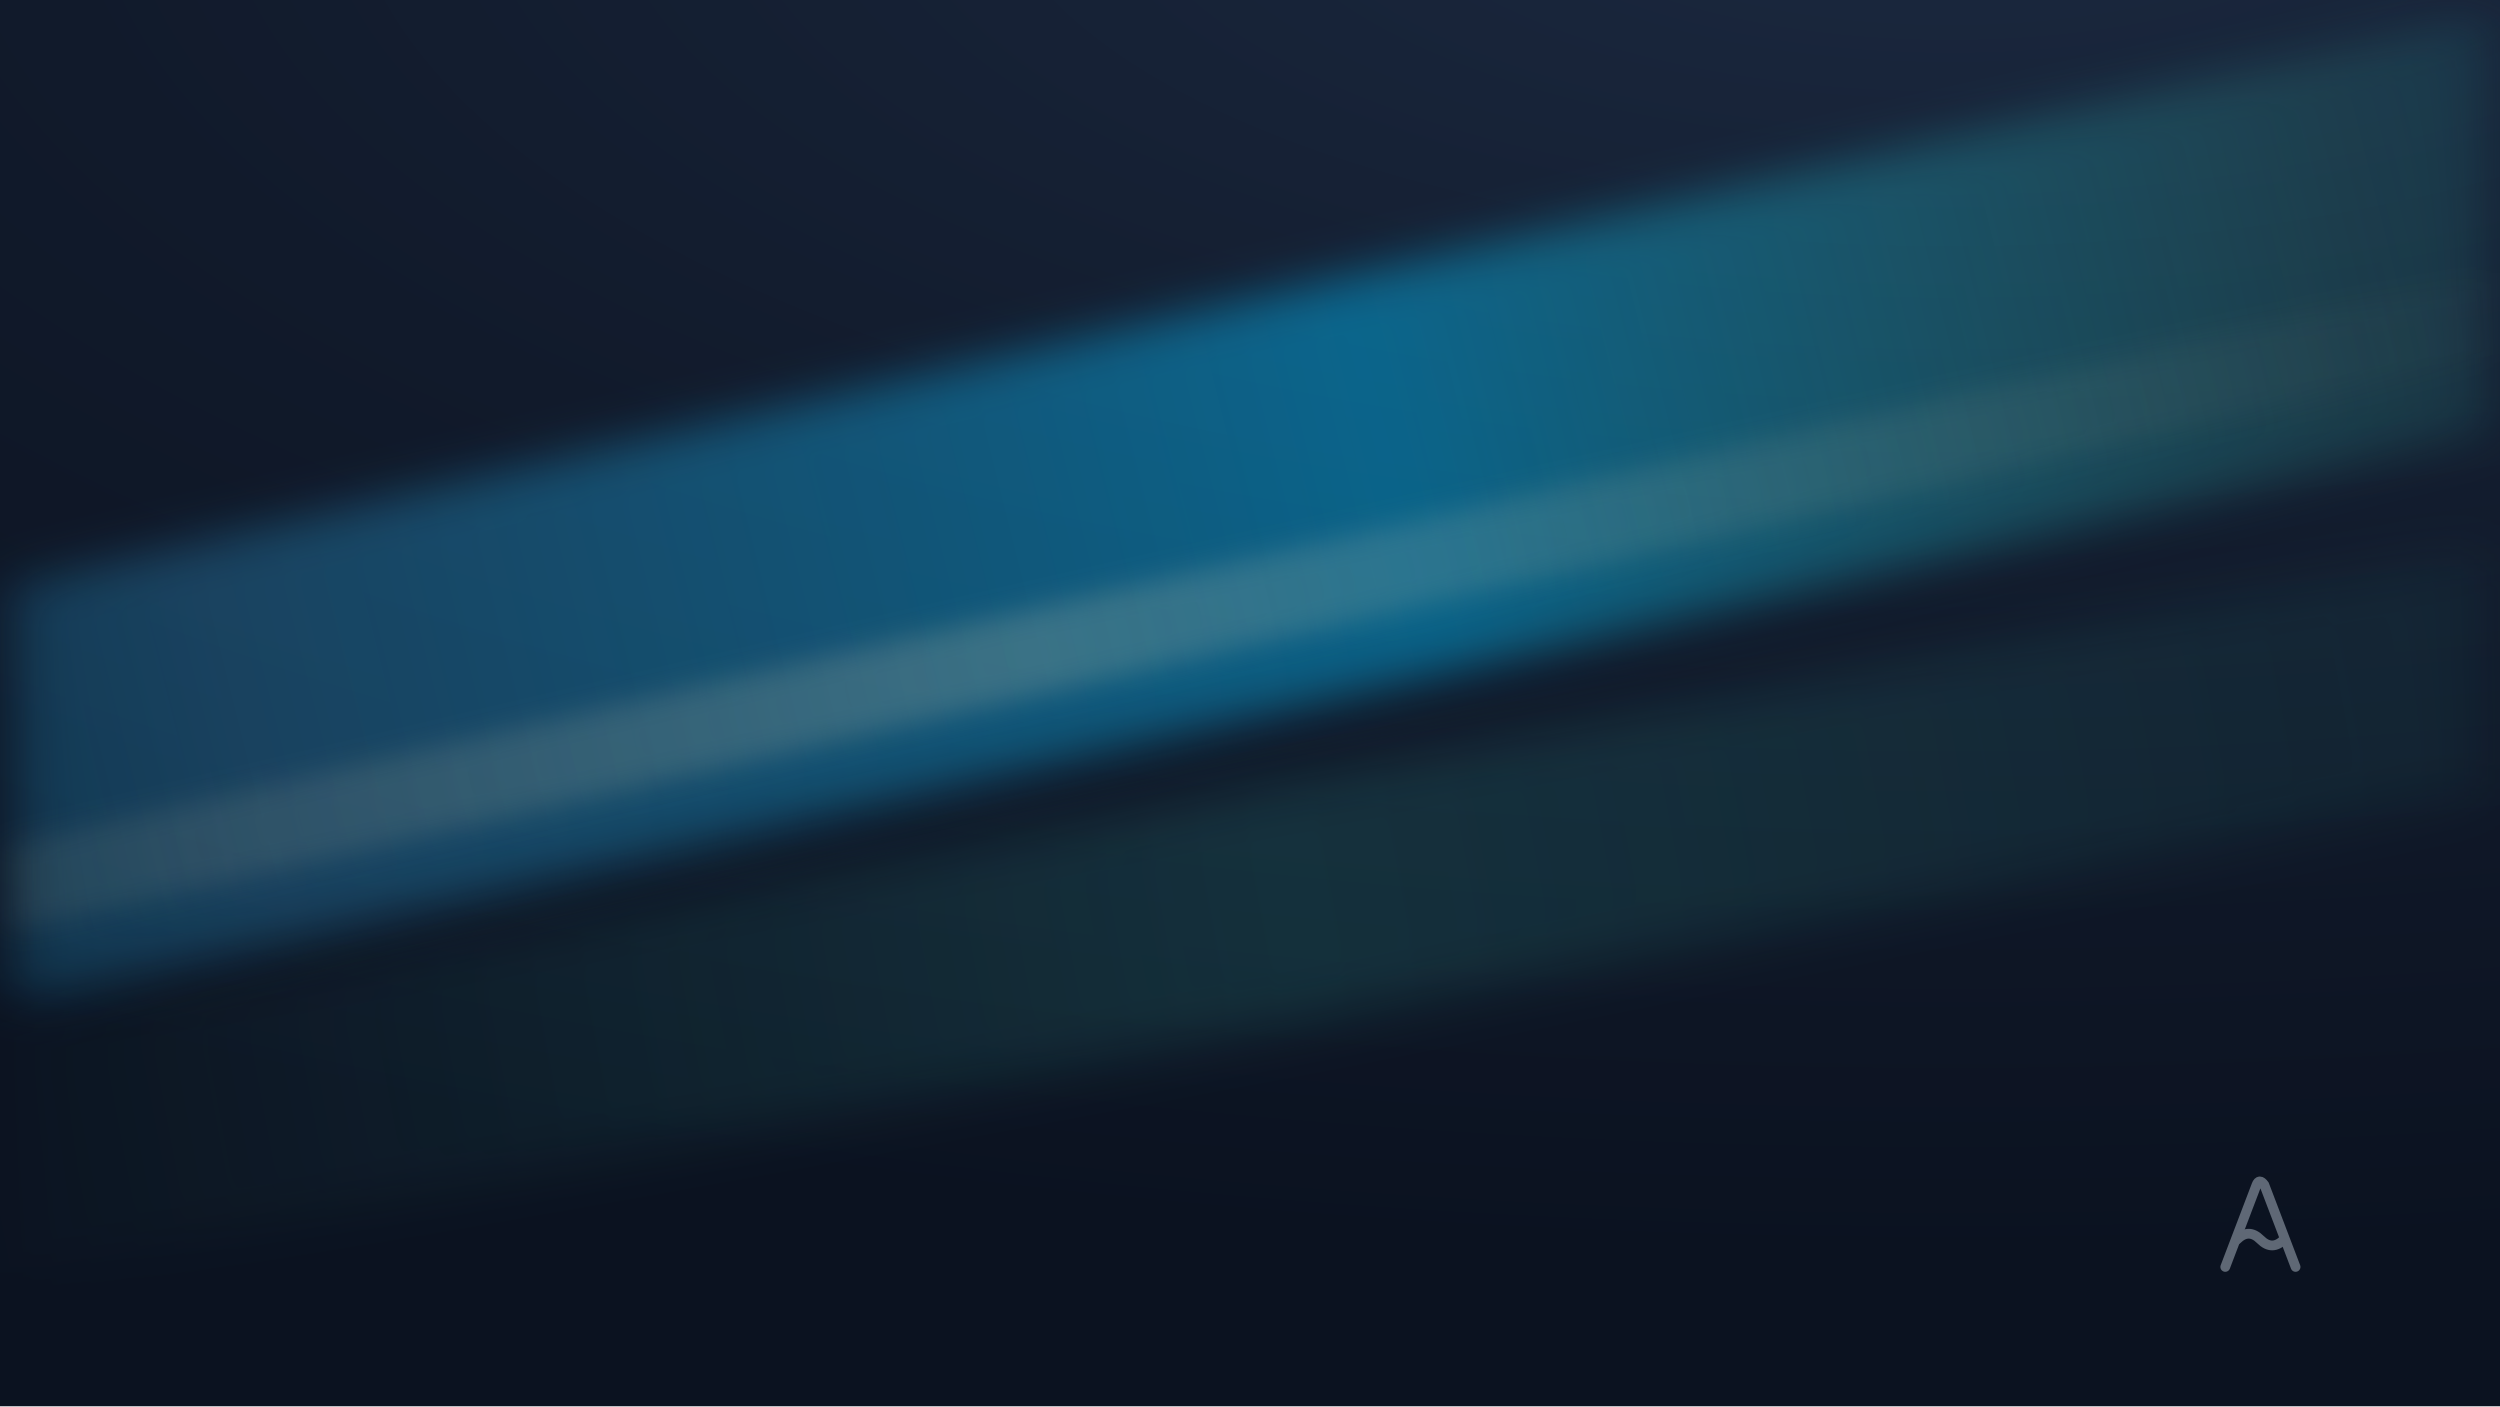
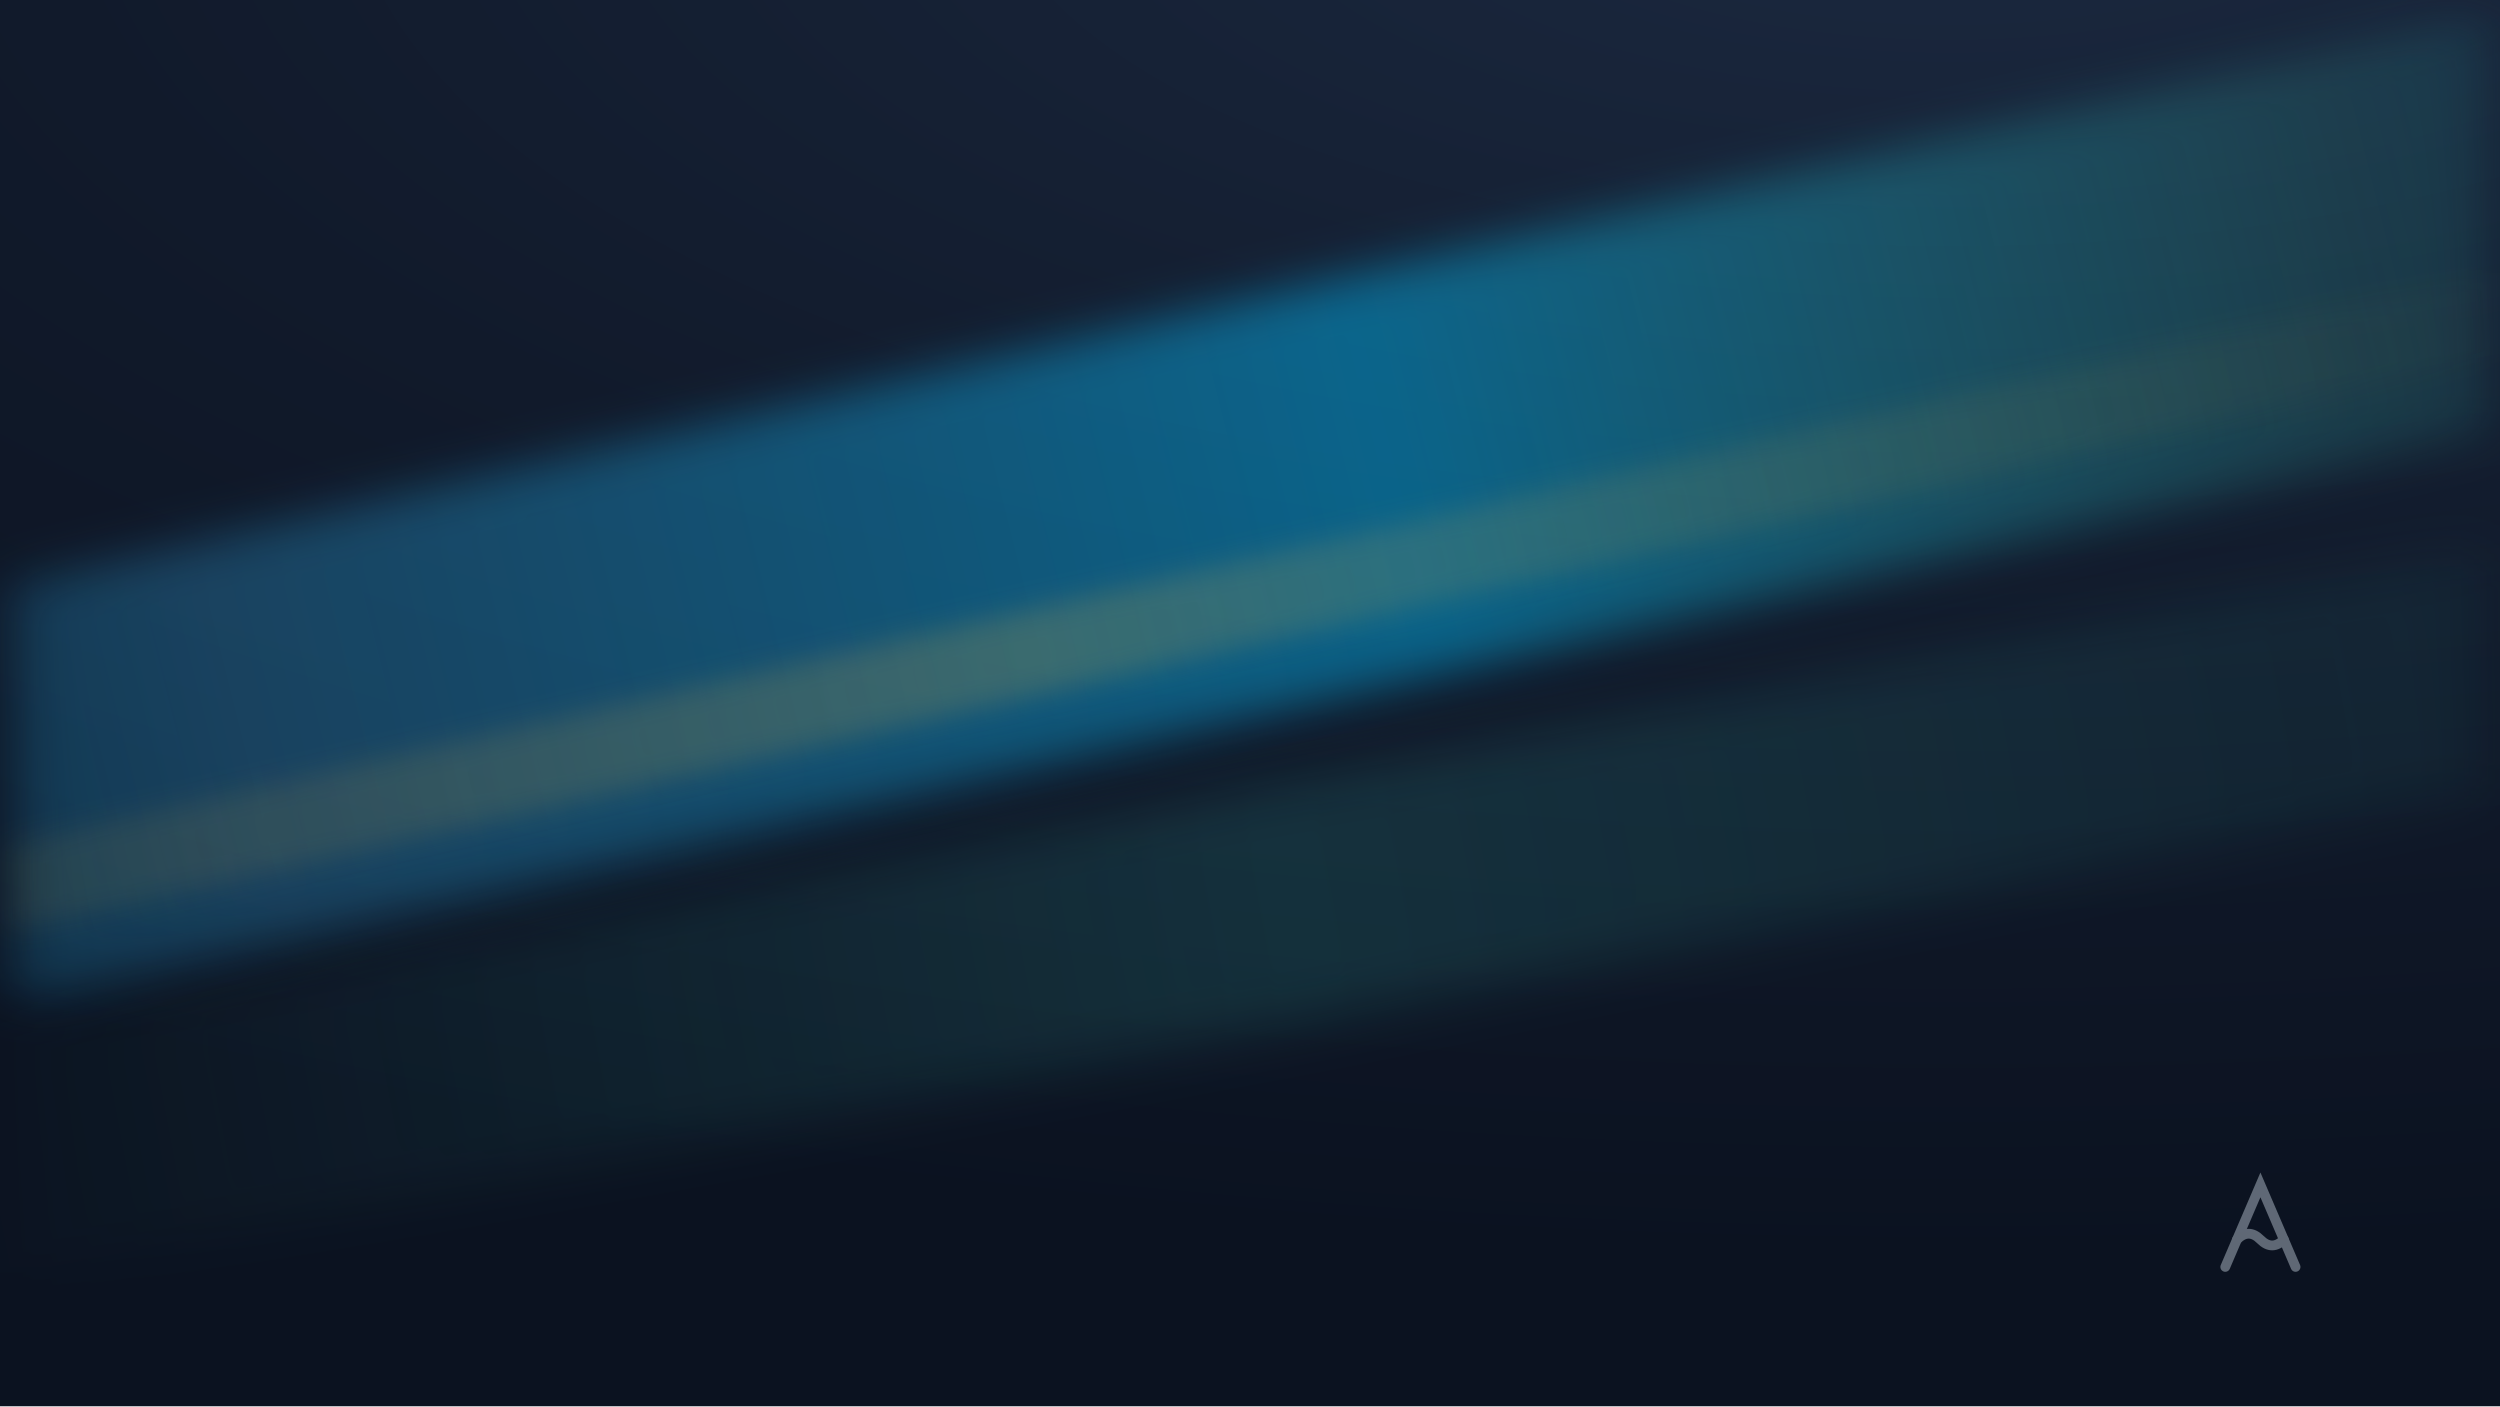
<svg xmlns="http://www.w3.org/2000/svg" width="1920" height="1080" viewBox="0 0 1920 1080" preserveAspectRatio="xMidYMid slice">
  <defs>
    <radialGradient id="sky" gradientUnits="userSpaceOnUse" cx="1497.6" cy="-108" r="2688" gradientTransform="translate(1497.6,-108) scale(1,0.401786) translate(-1497.6,108)">
      <stop offset="0" stop-color="#1B2940" />
      <stop offset="0.55" stop-color="#111A2B" />
      <stop offset="1" stop-color="#0B1220" />
    </radialGradient>
    <linearGradient id="r1" gradientUnits="objectBoundingBox" x1="0" y1="0" x2="1" y2="0">
      <stop offset="0" stop-color="#00BFFF" stop-opacity="0" />
      <stop offset="0.25" stop-color="#2C8FC4" stop-opacity="0.36" />
      <stop offset="0.55" stop-color="#00BFFF" stop-opacity="0.44" />
      <stop offset="0.80" stop-color="#40E0D0" stop-opacity="0.14" />
      <stop offset="1" stop-color="#00BFFF" stop-opacity="0" />
    </linearGradient>
    <linearGradient id="r2" gradientUnits="objectBoundingBox" x1="0" y1="0" x2="1" y2="0">
-       <stop offset="0" stop-color="#E6DDB8" stop-opacity="0" />
-       <stop offset="0.45" stop-color="#E6DDB8" stop-opacity="0.2" />
-       <stop offset="0.85" stop-color="#E6DDB8" stop-opacity="0" />
-       <stop offset="1" stop-color="#E6DDB8" stop-opacity="0" />
+       <stop offset="0" stop-color="#E6B947" stop-opacity="0" />
+       <stop offset="0.45" stop-color="#E6B947" stop-opacity="0.2" />
+       <stop offset="0.85" stop-color="#E6B947" stop-opacity="0" />
+       <stop offset="1" stop-color="#E6B947" stop-opacity="0" />
    </linearGradient>
    <linearGradient id="r3" gradientUnits="objectBoundingBox" x1="0" y1="0" x2="1" y2="0">
      <stop offset="0" stop-color="#40E0D0" stop-opacity="0" />
      <stop offset="0.15" stop-color="#40E0D0" stop-opacity="0" />
      <stop offset="0.50" stop-color="#40E0D0" stop-opacity="0.13" />
      <stop offset="1" stop-color="#40E0D0" stop-opacity="0" />
    </linearGradient>
    <filter id="b1" x="-50%" y="-50%" width="200%" height="200%" color-interpolation-filters="sRGB">
      <feGaussianBlur stdDeviation="23.6" />
    </filter>
    <filter id="b2" x="-50%" y="-50%" width="200%" height="200%" color-interpolation-filters="sRGB">
      <feGaussianBlur stdDeviation="13.8" />
    </filter>
    <filter id="b3" x="-50%" y="-50%" width="200%" height="200%" color-interpolation-filters="sRGB">
      <feGaussianBlur stdDeviation="26" />
    </filter>
  </defs>
  <rect x="0" y="0" width="1920" height="1080" fill="url(#sky)" />
  <g transform="rotate(-13 960 540)">
    <rect x="-560" y="237.6" width="3040" height="313.2" fill="url(#r1)" filter="url(#b1)" />
  </g>
  <g transform="rotate(-13 960 540)">
    <rect x="-560" y="432" width="3040" height="64.8" fill="url(#r2)" filter="url(#b2)" />
  </g>
  <g transform="rotate(-11 960 540)">
    <rect x="-560" y="604.8" width="3040" height="183.6" fill="url(#r3)" filter="url(#b3)" />
  </g>
  <g transform="translate(1688 892) scale(1.5)" opacity="0.4" fill="none" stroke="#DCE9F4" stroke-width="5" stroke-linecap="round">
-     <path d="M14 54 30 12q1.4-3.6 4 0L50 54" />
+     <path d="M14 54L32 12L50 54" />
    <path d="M20 40q6-6 12 0t12 0" />
  </g>
</svg>
